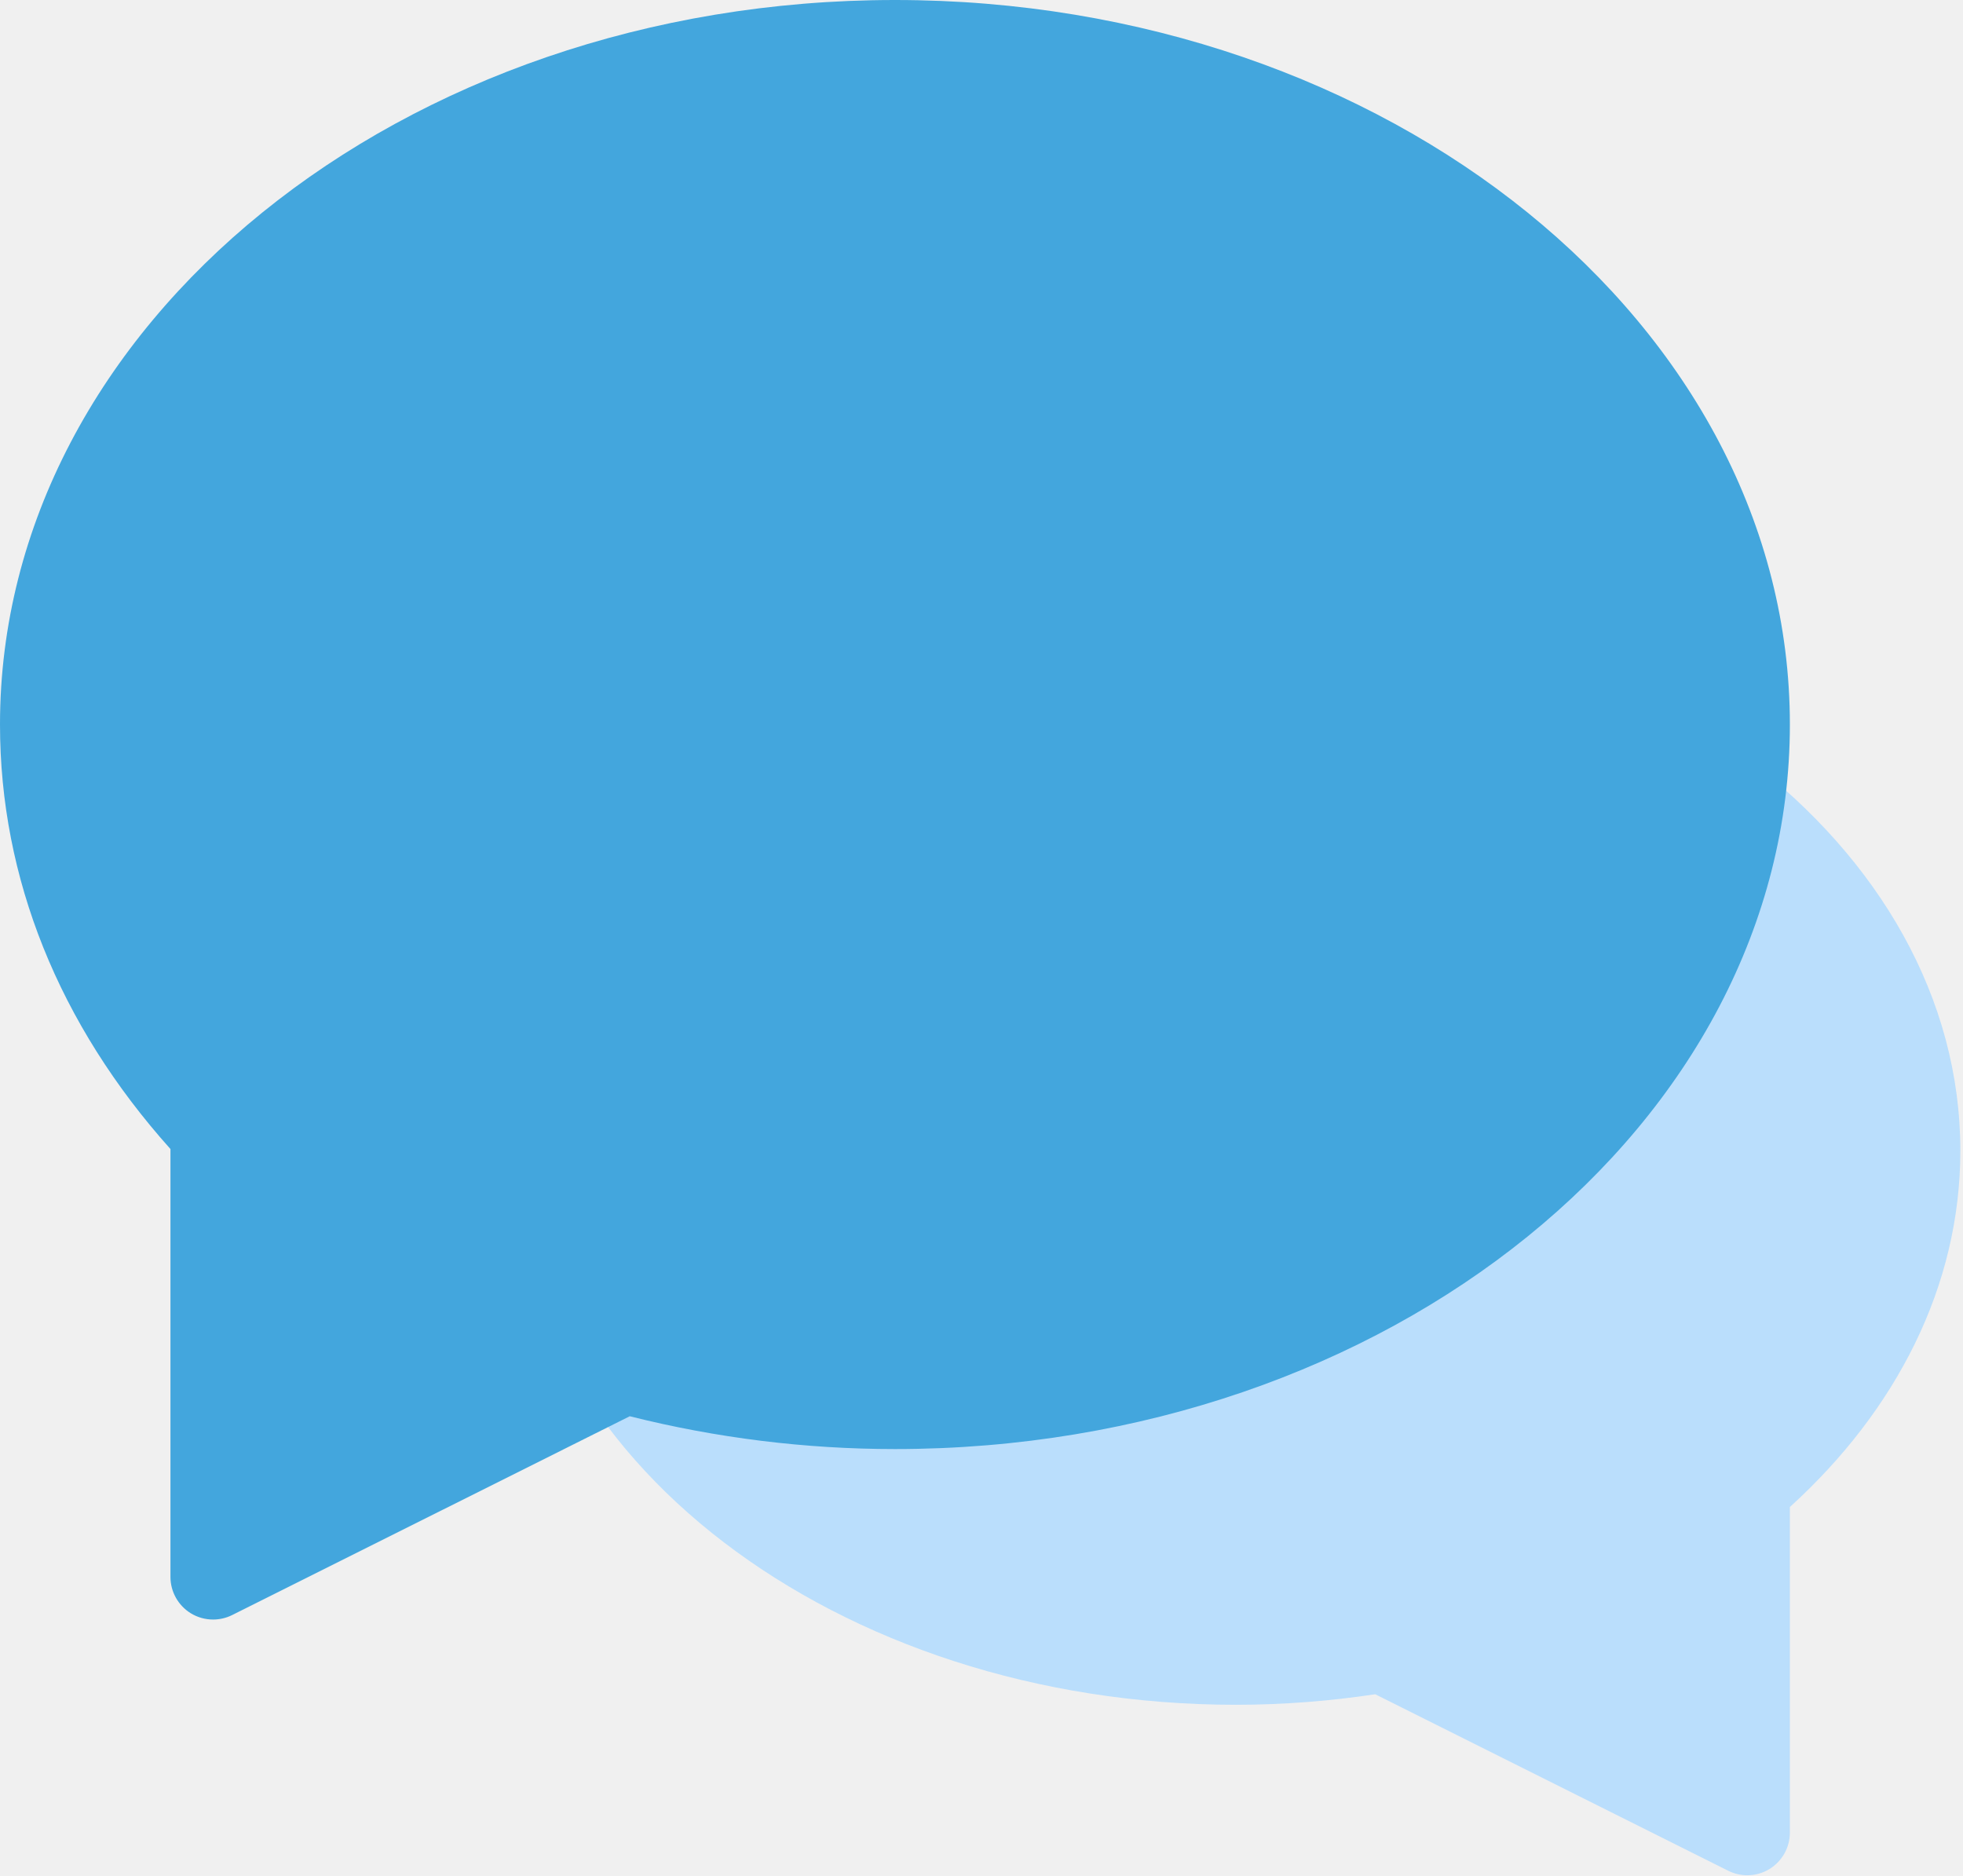
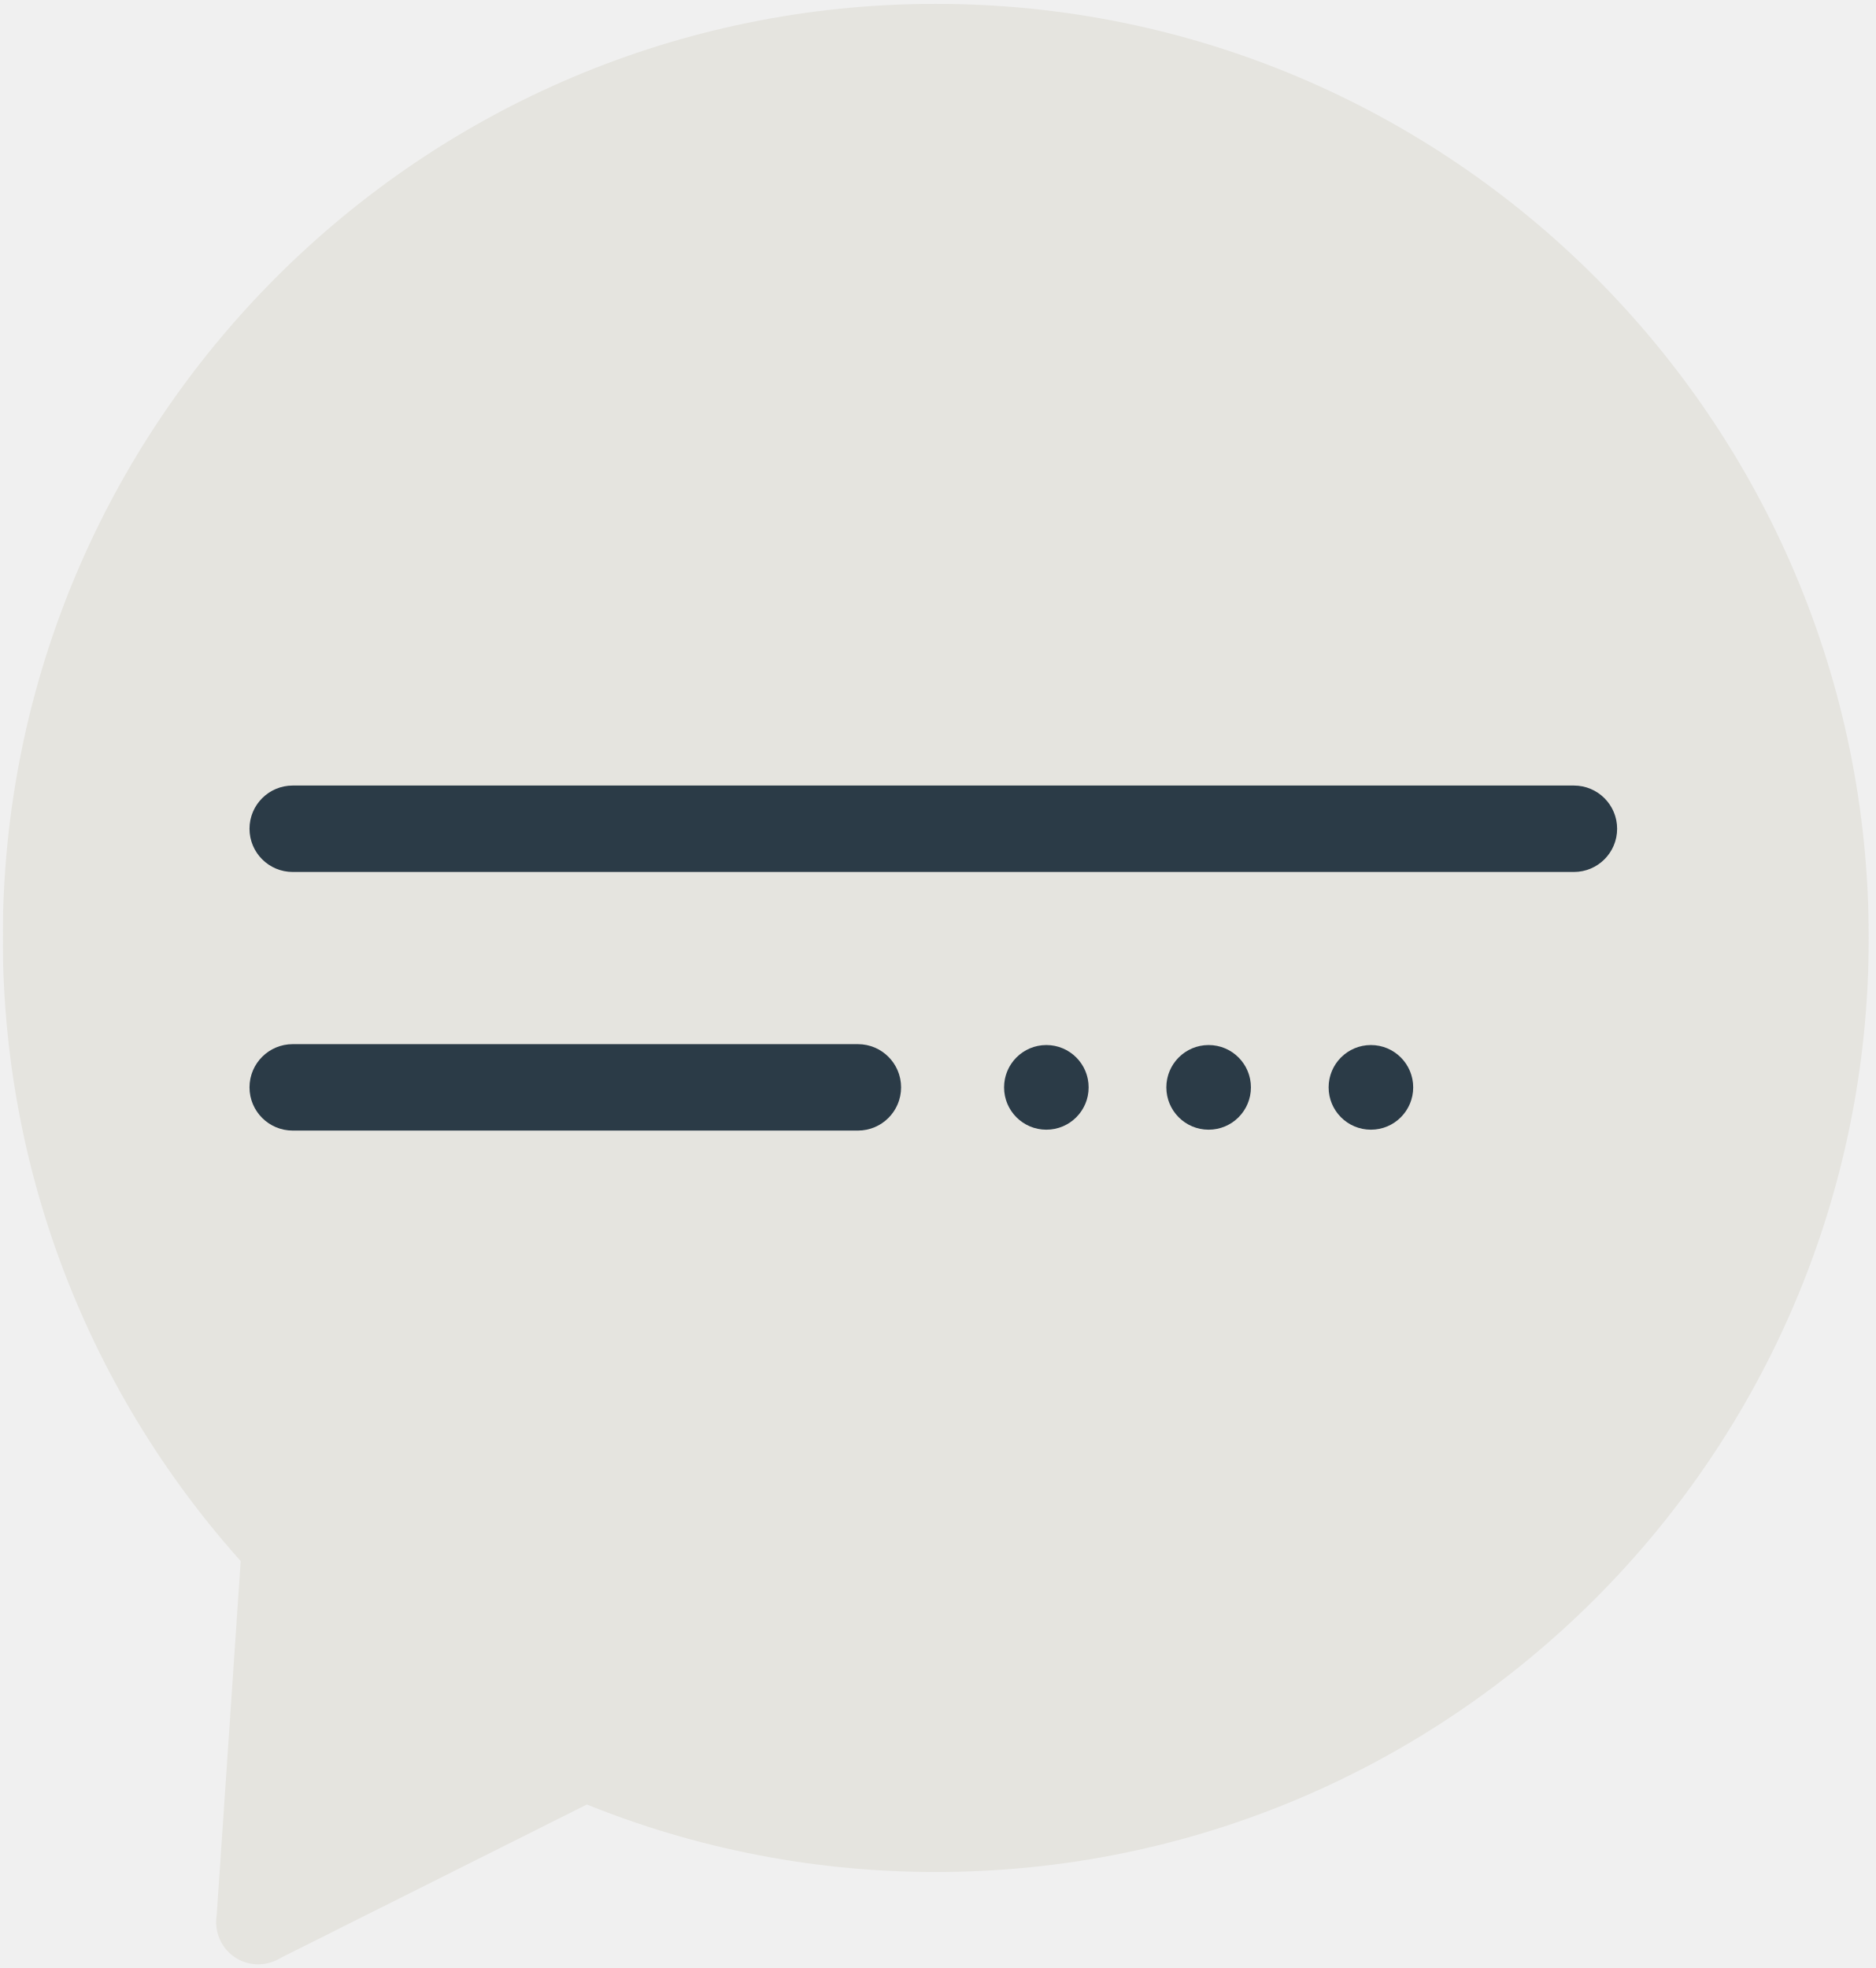
- <svg xmlns="http://www.w3.org/2000/svg" width="134px" height="128px" viewBox="442 410 134 128" version="1.1">
-   <defs />
-   <g id="ui-color-3_chat-33" stroke="none" stroke-width="1" fill="none" fill-rule="evenodd" transform="translate(442, 410)">
-     <g id="Group">
-       <path d="M133.818,78.545 C133.818,57.693 111.633,40.727 84.364,40.727 C57.094,40.727 34.909,57.693 34.909,78.545 C34.909,99.398 57.094,116.364 84.364,116.364 C87.619,116.364 90.796,116.108 93.876,115.645 L117.972,127.692 C118.383,127.898 118.828,128 119.273,128 C119.805,128 120.335,127.855 120.803,127.567 C121.658,127.034 122.182,126.1 122.182,125.091 L122.182,102.865 C129.431,96.282 133.818,87.802 133.818,78.545 L133.818,78.545 Z" id="Shape" fill="#BADEFC" />
-       <path d="M61.091,0 C27.404,0 0,22.185 0,49.455 C0,59.936 4.017,69.929 11.636,78.429 L11.636,107.636 C11.636,108.646 12.16,109.58 13.015,110.112 C13.484,110.4 14.013,110.545 14.545,110.545 C14.991,110.545 15.436,110.444 15.846,110.24 L42.988,96.669 C48.908,98.156 54.991,98.909 61.091,98.909 C94.778,98.909 122.182,76.724 122.182,49.455 C122.182,22.185 94.778,0 61.091,0 L61.091,0 Z" id="Shape" fill="#43A6DD" />
+ <svg xmlns="http://www.w3.org/2000/svg" xmlns:xlink="http://www.w3.org/1999/xlink" width="122px" height="128px" viewBox="0 0 122 128" version="1.1">
+   <defs>
+     <polygon id="path-1" points="121.539 0.02 0.179 0.02 0.179 121.526 121.539 121.526 121.539 0.02" />
+   </defs>
+   <g id="Page-1" stroke="none" stroke-width="1" fill="none" fill-rule="evenodd">
+     <g>
+       <g id="Group-3" transform="translate(0, 0.23045)">
+         <mask id="mask-2" fill="white">
+           <use xlink:href="#path-1" />
+         </mask>
+         <g id="Clip-2" />
+         <path d="M121.539,60.773 C121.539,94.326 94.371,121.526 60.859,121.526 C27.346,121.526 0.179,94.326 0.179,60.773 C0.179,27.22 27.346,0.02 60.859,0.02 C94.371,0.02 121.539,27.22 121.539,60.773" id="Fill-1" fill="#E5E4DF" mask="url(#mask-2)" />
+       </g>
+       <path d="M17.784,127.578 C17.959,127.511 18.128,127.428 18.288,127.326 L45.726,113.58 L16.173,93.884 L14.095,124.54 C14.063,124.724 14.052,124.909 14.057,125.093 L14.055,125.131 L14.061,125.13 C14.098,125.978 14.517,126.798 15.277,127.304 C16.037,127.811 16.954,127.882 17.75,127.589 C17.75,127.591 17.751,127.593 17.751,127.593 L17.784,127.578 Z" id="Fill-4" fill="#E5E4DF" />
+       <path d="M70.802,70.723 C70.802,72.244 69.571,73.476 68.052,73.476 C66.533,73.476 65.302,72.244 65.302,70.723 C65.302,69.203 66.533,67.97 68.052,67.97 C69.571,67.97 70.802,69.203 70.802,70.723" id="Fill-6" fill="#2B3B47" />
+       <path d="M81.356,70.723 C81.356,72.244 80.125,73.476 78.606,73.476 C77.087,73.476 75.856,72.244 75.856,70.723 C75.856,69.203 77.087,67.97 78.606,67.97 C80.125,67.97 81.356,69.203 81.356,70.723" id="Fill-8" fill="#2B3B47" />
+       <path d="M91.91,70.723 C91.91,72.244 90.679,73.476 89.16,73.476 C87.641,73.476 86.41,72.244 86.41,70.723 C86.41,69.203 87.641,67.97 89.16,67.97 C90.679,67.97 91.91,69.203 91.91,70.723" id="Fill-10" fill="#2B3B47" />
+       <path d="M102.361,56.714 L19.038,56.714 C17.486,56.714 16.227,55.455 16.227,53.903 C16.227,52.35 17.486,51.092 19.038,51.092 L102.361,51.092 C103.914,51.092 105.173,52.35 105.173,53.903 C105.173,55.455 103.914,56.714 102.361,56.714" id="Fill-12" fill="#2B3B47" />
+       <path d="M55.793,73.534 L19.038,73.534 C17.486,73.534 16.227,72.276 16.227,70.723 C16.227,69.171 17.486,67.912 19.038,67.912 L55.793,67.912 C57.346,67.912 58.604,69.171 58.604,70.723 C58.604,72.276 57.346,73.534 55.793,73.534" id="Fill-14" fill="#2B3B47" />
    </g>
  </g>
</svg>
